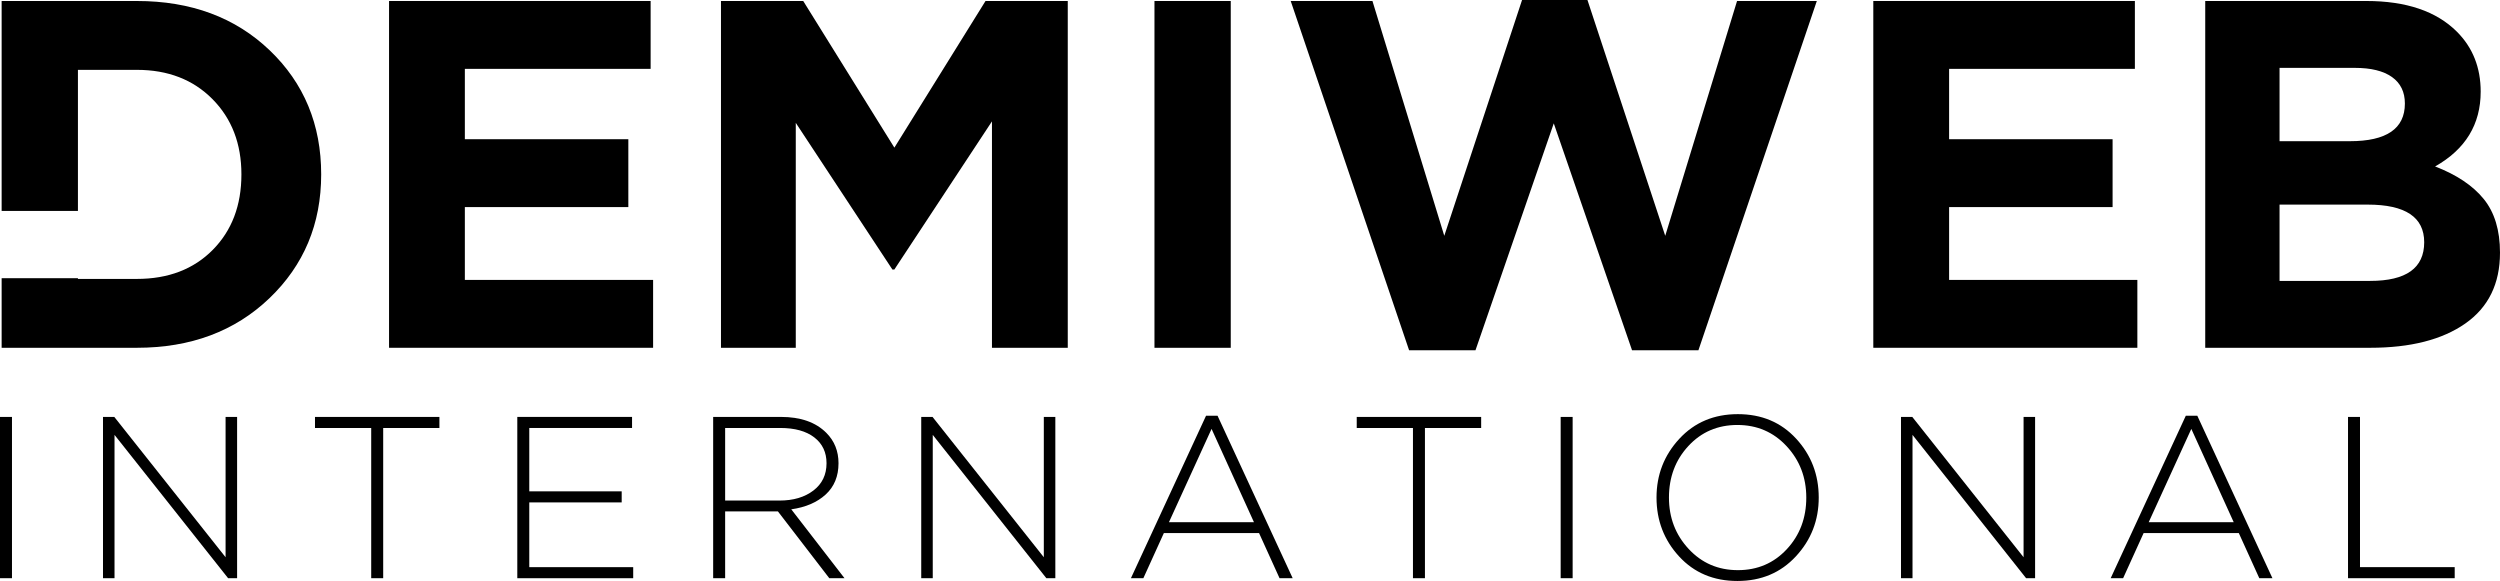
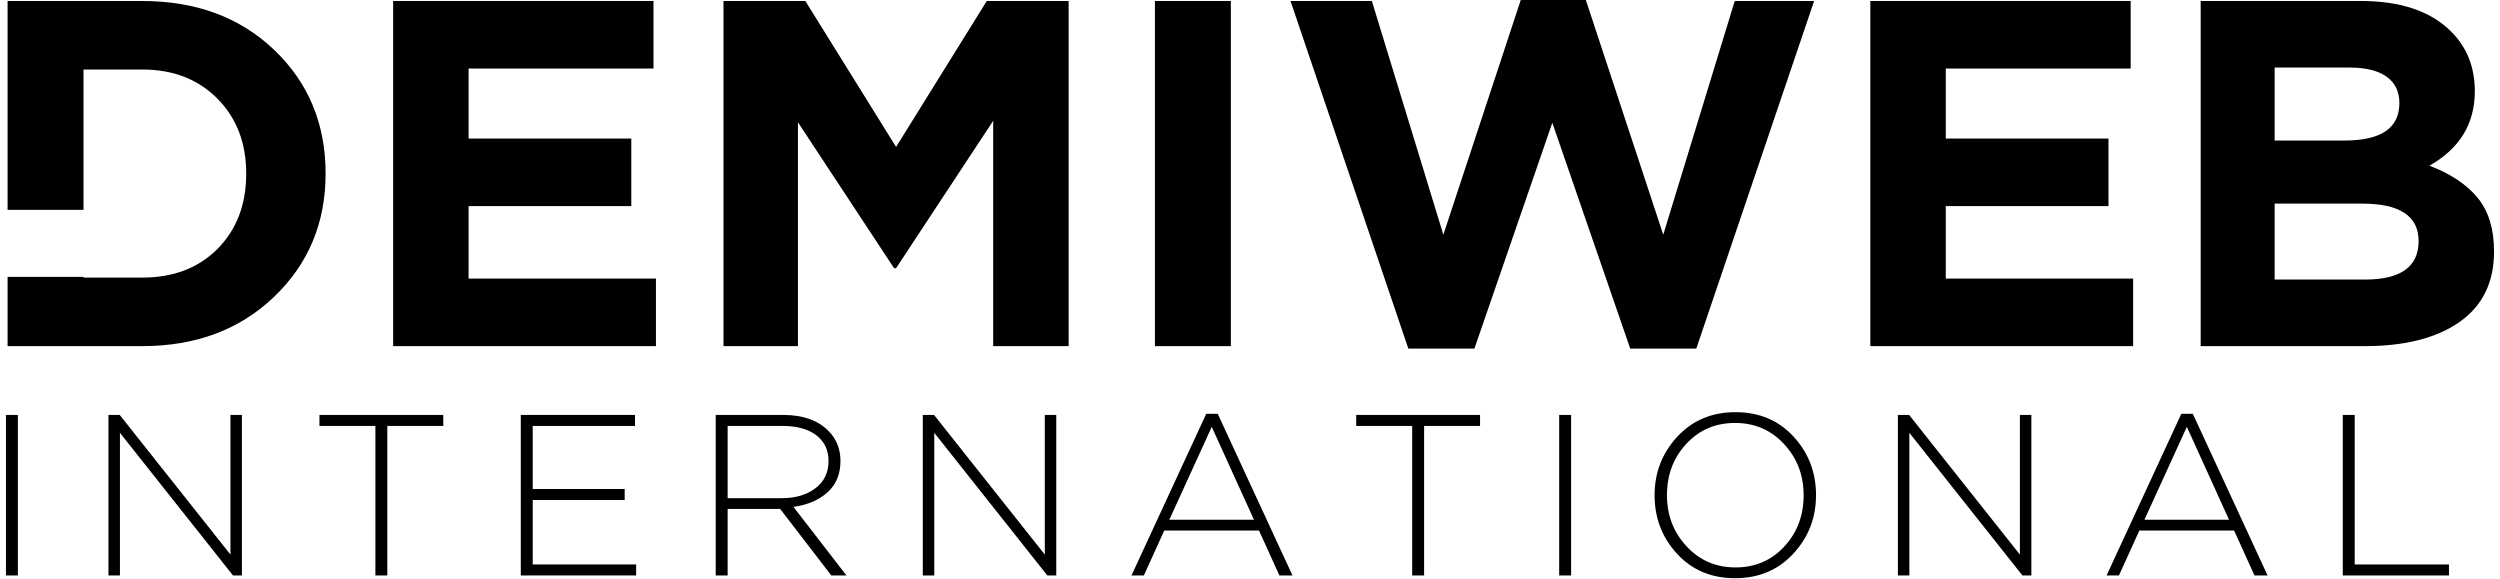
- <svg xmlns="http://www.w3.org/2000/svg" viewBox="0 0 601.145 139.699" height="527.997" width="2272.043">
+ <svg xmlns="http://www.w3.org/2000/svg" viewBox="0 0 601.145 139.699" height="139" width="601">
  <path d="M93.55 83.627V.238h62.899v16.32h-44.673v16.917h39.312v16.32h-39.312v17.512h45.268v16.32H93.55z" />
  <path d="M173.364 83.627V.238h19.775L215.06 35.5 236.977.238h19.775v83.39h-18.227V29.185l-23.468 35.619h-.476l-23.23-35.261v54.083z" />
  <path d="M277.6 83.627V.238h18.345v83.39z" />
  <path d="M338.83 84.222L310.36.238h19.655l17.273 56.466L365.991 0h15.725l18.703 56.704L417.69.238h19.18L408.4 84.222h-15.962l-18.822-54.56-18.823 54.56z" />
  <path d="M450.451 83.627V.238h62.898v16.32h-44.672v16.917h39.311v16.32h-39.31v17.512h45.267v16.32h-63.494z" />
  <path d="M530.265 83.627V.238h38.716c9.609 0 16.876 2.463 21.8 7.386 3.813 3.812 5.719 8.618 5.719 14.414 0 7.863-3.654 13.86-10.96 17.988 5.161 1.986 9.054 4.587 11.674 7.803 2.62 3.216 3.93 7.526 3.93 12.925 0 7.466-2.78 13.145-8.338 17.035-5.56 3.892-13.184 5.838-22.872 5.838h-39.669zm17.87-49.676h16.916c8.814 0 13.223-3.017 13.223-9.053 0-2.78-1.034-4.903-3.098-6.373-2.066-1.47-5.044-2.204-8.934-2.204h-18.107zm0 33.594h21.8c8.655 0 12.984-3.098 12.984-9.292 0-6.035-4.527-9.054-13.58-9.054h-21.204z" />
  <path d="M64.84 12.091C56.58 4.191 45.94.24 32.916.24H.394v50.473h18.345V16.797h14.176c7.464 0 13.52 2.343 18.167 7.028 4.646 4.688 6.968 10.722 6.968 18.108 0 7.466-2.304 13.52-6.909 18.167-4.607 4.645-10.682 6.968-18.226 6.968H18.739v-.173H.394v16.732h32.521c12.944 0 23.567-3.97 31.866-11.912 8.298-7.941 12.45-17.87 12.45-29.782 0-11.99-4.131-21.938-12.39-29.842z" />
  <g>
    <path d="M0 139.034V100.25h2.881v38.785z" />
    <path d="M24.766 139.034V100.25h2.716l26.761 33.744v-33.744h2.77v38.785h-2.16l-27.316-34.463v34.463z" />
    <path d="M89.26 139.034V102.91H75.741v-2.66h29.92v2.66h-13.52v36.125z" />
    <path d="M124.389 139.034V100.25h27.593v2.66H127.27v15.237h22.219v2.66H127.27v15.57h24.989v2.659h-27.87z" />
    <path d="M171.485 139.034V100.25h16.29c4.728 0 8.366 1.275 10.915 3.824 1.958 1.958 2.937 4.396 2.937 7.313 0 3.14-1.035 5.652-3.103 7.536-2.07 1.883-4.82 3.066-8.256 3.546l12.8 16.566h-3.657l-12.356-16.068h-12.689v16.068h-2.881zm2.881-18.672h13.076c3.325 0 6.04-.803 8.145-2.41 2.106-1.607 3.159-3.795 3.159-6.566 0-2.622-.98-4.69-2.937-6.205-1.959-1.515-4.692-2.272-8.2-2.272h-13.243z" />
    <path d="M221.518 139.034V100.25h2.715l26.761 33.744v-33.744h2.77v38.785h-2.16l-27.316-34.463v34.463z" />
    <path d="M271.938 139.034l18.063-39.061h2.77l18.064 39.061h-3.159l-4.93-10.86h-22.884l-4.932 10.86zm9.143-13.463h20.445l-10.195-22.44z" />
    <path d="M339.757 139.034V102.91h-13.52v-2.66h29.92v2.66h-13.519v36.125z" />
    <path d="M375.273 139.034V100.25h2.881v38.785z" />
    <path d="M431.844 133.77c-3.658 3.954-8.35 5.93-14.074 5.93-5.726 0-10.398-1.968-14.018-5.902-3.62-3.933-5.43-8.652-5.43-14.156 0-5.467 1.828-10.176 5.485-14.13 3.657-3.952 8.348-5.928 14.074-5.928 5.725 0 10.397 1.967 14.017 5.901 3.62 3.934 5.431 8.653 5.431 14.157 0 5.467-1.829 10.177-5.485 14.128zm-25.792-1.773c3.158 3.4 7.1 5.099 11.83 5.099 4.727 0 8.65-1.68 11.773-5.043 3.12-3.36 4.682-7.498 4.682-12.41 0-4.84-1.58-8.958-4.737-12.357-3.159-3.398-7.102-5.098-11.83-5.098-4.73 0-8.654 1.682-11.774 5.043-3.122 3.361-4.682 7.499-4.682 12.411 0 4.84 1.579 8.958 4.738 12.355z" />
    <path d="M457.108 139.034V100.25h2.715l26.762 33.744v-33.744h2.77v38.785h-2.16l-27.316-34.463v34.463z" />
    <path d="M507.529 139.034l18.063-39.061h2.77l18.063 39.061h-3.158l-4.931-10.86h-22.883l-4.932 10.86zm9.143-13.463h20.444l-10.195-22.44z" />
    <path d="M564.599 139.034V100.25h2.881v36.126h22.772v2.66z" />
  </g>
</svg>
